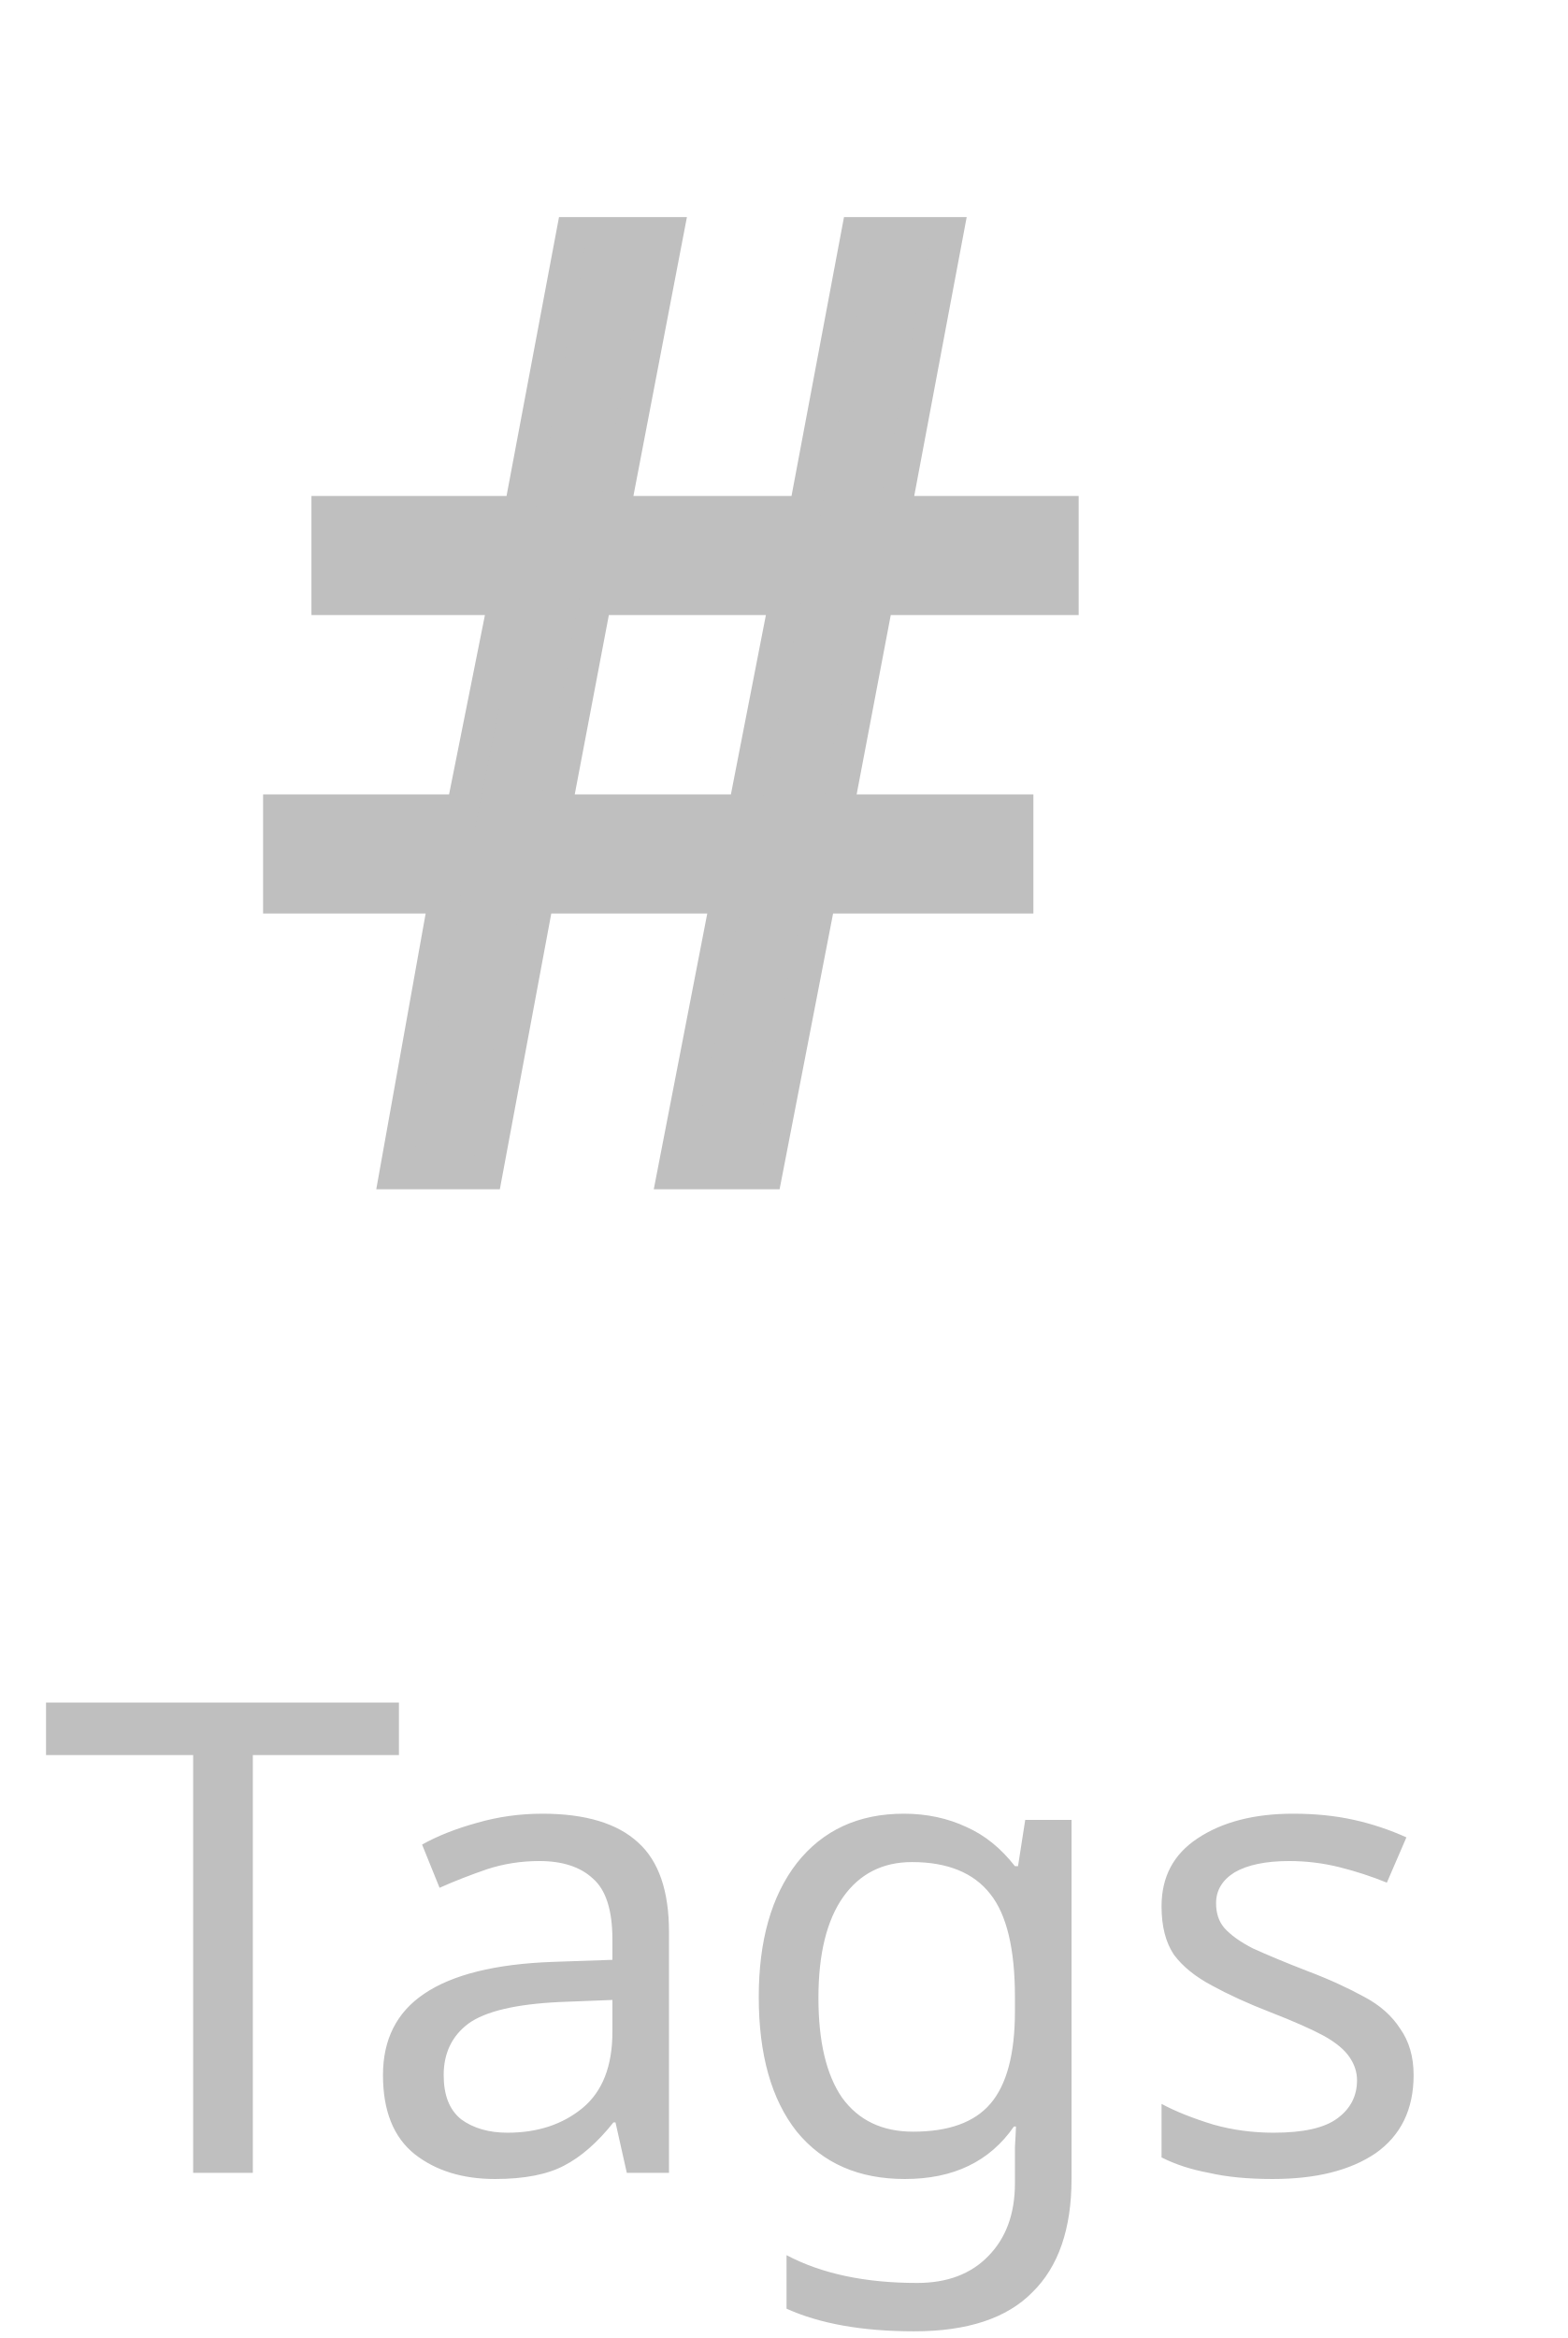
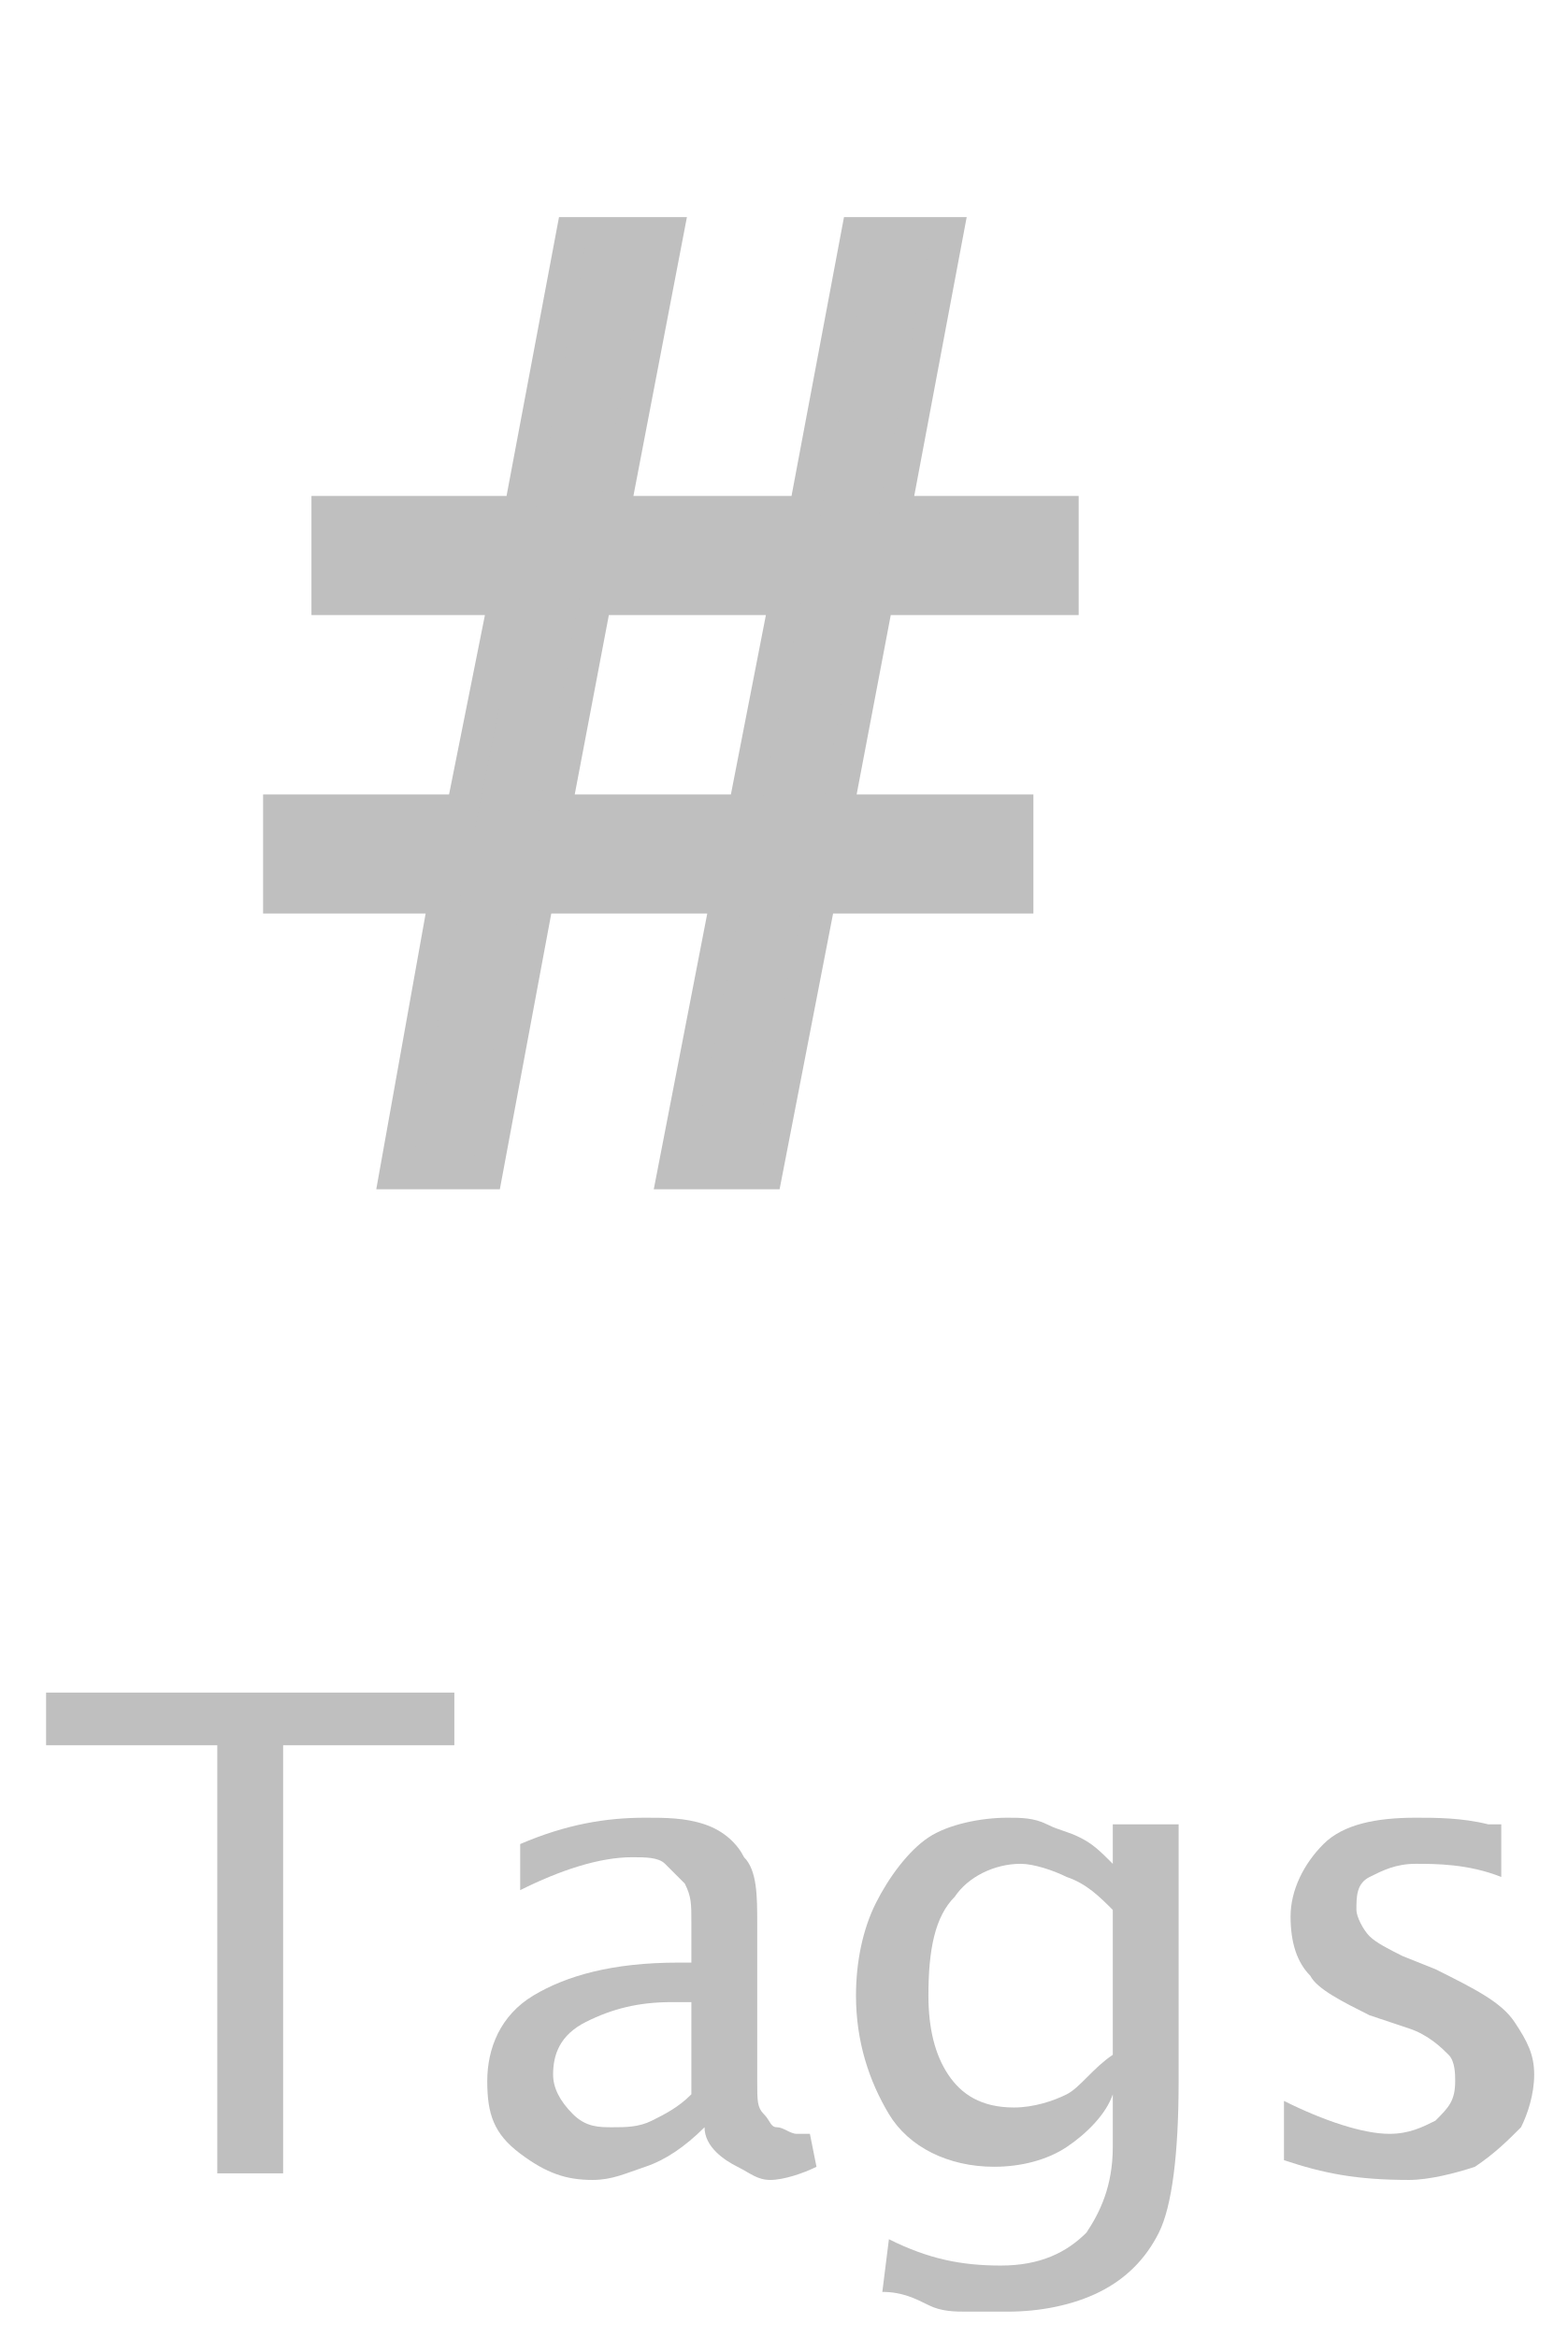
<svg xmlns="http://www.w3.org/2000/svg" version="1.1" id="Layer_1" x="0px" y="0px" viewBox="0 0 23.8 35.5" style="enable-background:new 0 0 23.8 35.5;" xml:space="preserve">
  <style type="text/css">
- 	.st0{fill:#BFBFBF;}
- 	.st1{font-family:'LucidaSans';}
- 	.st2{font-size:10px;}
- 	.st3{font-family:'EuphemiaUCAS';}
- 	.st4{font-size:20px;}
- 	.st5{fill:none;stroke:#BFBFBF;stroke-width:0.48;stroke-miterlimit:10;}
+ 	.st0{enable-background:new    ;}
+ 	.st1{fill:#BFBFBF;}
+ 	.st2{font-family:'EuphemiaUCAS';}
+ 	.st3{font-size:20px;}
+ 	.st4{fill:none;stroke:#BFBFBF;stroke-width:0.48;stroke-miterlimit:10;}
</style>
-   <text transform="matrix(1 0 0 1 0.6054 32.9922)" class="st0 st1 st2">Tags </text>
-   <text transform="matrix(1 0 0 1 3.7356 17.8177)" class="st0 st3 st4">#</text>
-   <text transform="matrix(1 0 0 1 3.7356 17.8177)" class="st5 st3 st4">#</text>
+   <g class="st0">
+     <path class="st1" d="M3.3,33v-6.5H0.7v-0.8h6.2v0.8H4.3V33H3.3z" />
+     <path class="st1" d="M10.7,32.3c-0.3,0.3-0.6,0.5-0.9,0.6S9.3,33.1,9,33.1c-0.4,0-0.7-0.1-1.1-0.4s-0.5-0.6-0.5-1.1   c0-0.5,0.2-1,0.7-1.3c0.5-0.3,1.2-0.5,2.2-0.5h0.2v-0.6c0-0.3,0-0.4-0.1-0.6c-0.1-0.1-0.2-0.2-0.3-0.3c-0.1-0.1-0.3-0.1-0.5-0.1   c-0.5,0-1.1,0.2-1.7,0.5V28c0.7-0.3,1.3-0.4,1.9-0.4c0.3,0,0.6,0,0.9,0.1c0.3,0.1,0.5,0.3,0.6,0.5c0.2,0.2,0.2,0.6,0.2,1v2.4   c0,0.3,0,0.4,0.1,0.5s0.1,0.2,0.2,0.2s0.2,0.1,0.3,0.1c0,0,0.1,0,0.2,0l0.1,0.5c-0.2,0.1-0.5,0.2-0.7,0.2c-0.2,0-0.3-0.1-0.5-0.2   S10.7,32.6,10.7,32.3z M10.5,31.8v-1.4l-0.3,0c-0.5,0-0.9,0.1-1.3,0.3s-0.5,0.5-0.5,0.8c0,0.2,0.1,0.4,0.3,0.6   c0.2,0.2,0.4,0.2,0.6,0.2c0.2,0,0.4,0,0.6-0.1C10.1,32.1,10.3,32,10.5,31.8z" />
+     <path class="st1" d="M13.4,34.8l0.1-0.8c0.6,0.3,1.1,0.4,1.7,0.4c0.6,0,1-0.2,1.3-0.5c0.2-0.3,0.4-0.7,0.4-1.3v-0.8   c-0.1,0.3-0.4,0.6-0.7,0.8c-0.3,0.2-0.7,0.3-1.1,0.3c-0.7,0-1.3-0.3-1.6-0.8C13.2,31.6,13,31,13,30.3c0-0.5,0.1-1,0.3-1.4   s0.5-0.8,0.8-1c0.3-0.2,0.8-0.3,1.2-0.3c0.2,0,0.4,0,0.6,0.1s0.3,0.1,0.5,0.2s0.3,0.2,0.5,0.4v-0.6h1v3.9c0,1.1-0.1,1.9-0.3,2.3   s-0.5,0.7-0.9,0.9c-0.4,0.2-0.9,0.3-1.4,0.3c-0.2,0-0.4,0-0.6,0s-0.4,0-0.6-0.1C13.9,34.9,13.7,34.8,13.4,34.8z M16.9,31.2V29   c-0.2-0.2-0.4-0.4-0.7-0.5c-0.2-0.1-0.5-0.2-0.7-0.2c-0.4,0-0.8,0.2-1,0.5c-0.3,0.3-0.4,0.8-0.4,1.5c0,0.5,0.1,0.9,0.3,1.2   c0.2,0.3,0.5,0.5,1,0.5c0.3,0,0.6-0.1,0.8-0.2S16.6,31.4,16.9,31.2z" />
+     <path class="st1" d="M19.5,32.8v-0.9c0.6,0.3,1.2,0.5,1.6,0.5c0.3,0,0.5-0.1,0.7-0.2c0.2-0.2,0.3-0.3,0.3-0.6c0-0.1,0-0.3-0.1-0.4   c-0.1-0.1-0.3-0.3-0.6-0.4l-0.6-0.2c-0.4-0.2-0.8-0.4-0.9-0.6c-0.2-0.2-0.3-0.5-0.3-0.9c0-0.4,0.2-0.8,0.5-1.1   c0.3-0.3,0.8-0.4,1.4-0.4c0.3,0,0.7,0,1.1,0.1l0.2,0v0.8c-0.5-0.2-1-0.2-1.3-0.2c-0.3,0-0.5,0.1-0.7,0.2c-0.2,0.1-0.2,0.3-0.2,0.5   c0,0.1,0.1,0.3,0.2,0.4c0.1,0.1,0.3,0.2,0.5,0.3l0.5,0.2c0.6,0.3,1,0.5,1.2,0.8c0.2,0.3,0.3,0.5,0.3,0.8c0,0.3-0.1,0.6-0.2,0.8   c-0.2,0.2-0.4,0.4-0.7,0.6c-0.3,0.1-0.7,0.2-1,0.2C20.6,33.1,20.1,33,19.5,32.8z" />
+   </g>
+   <text transform="matrix(1 0 0 1 3.7356 17.8177)" class="st1 st2 st3">#</text>
+   <text transform="matrix(1 0 0 1 3.7356 17.8177)" class="st4 st2 st3">#</text>
</svg>
